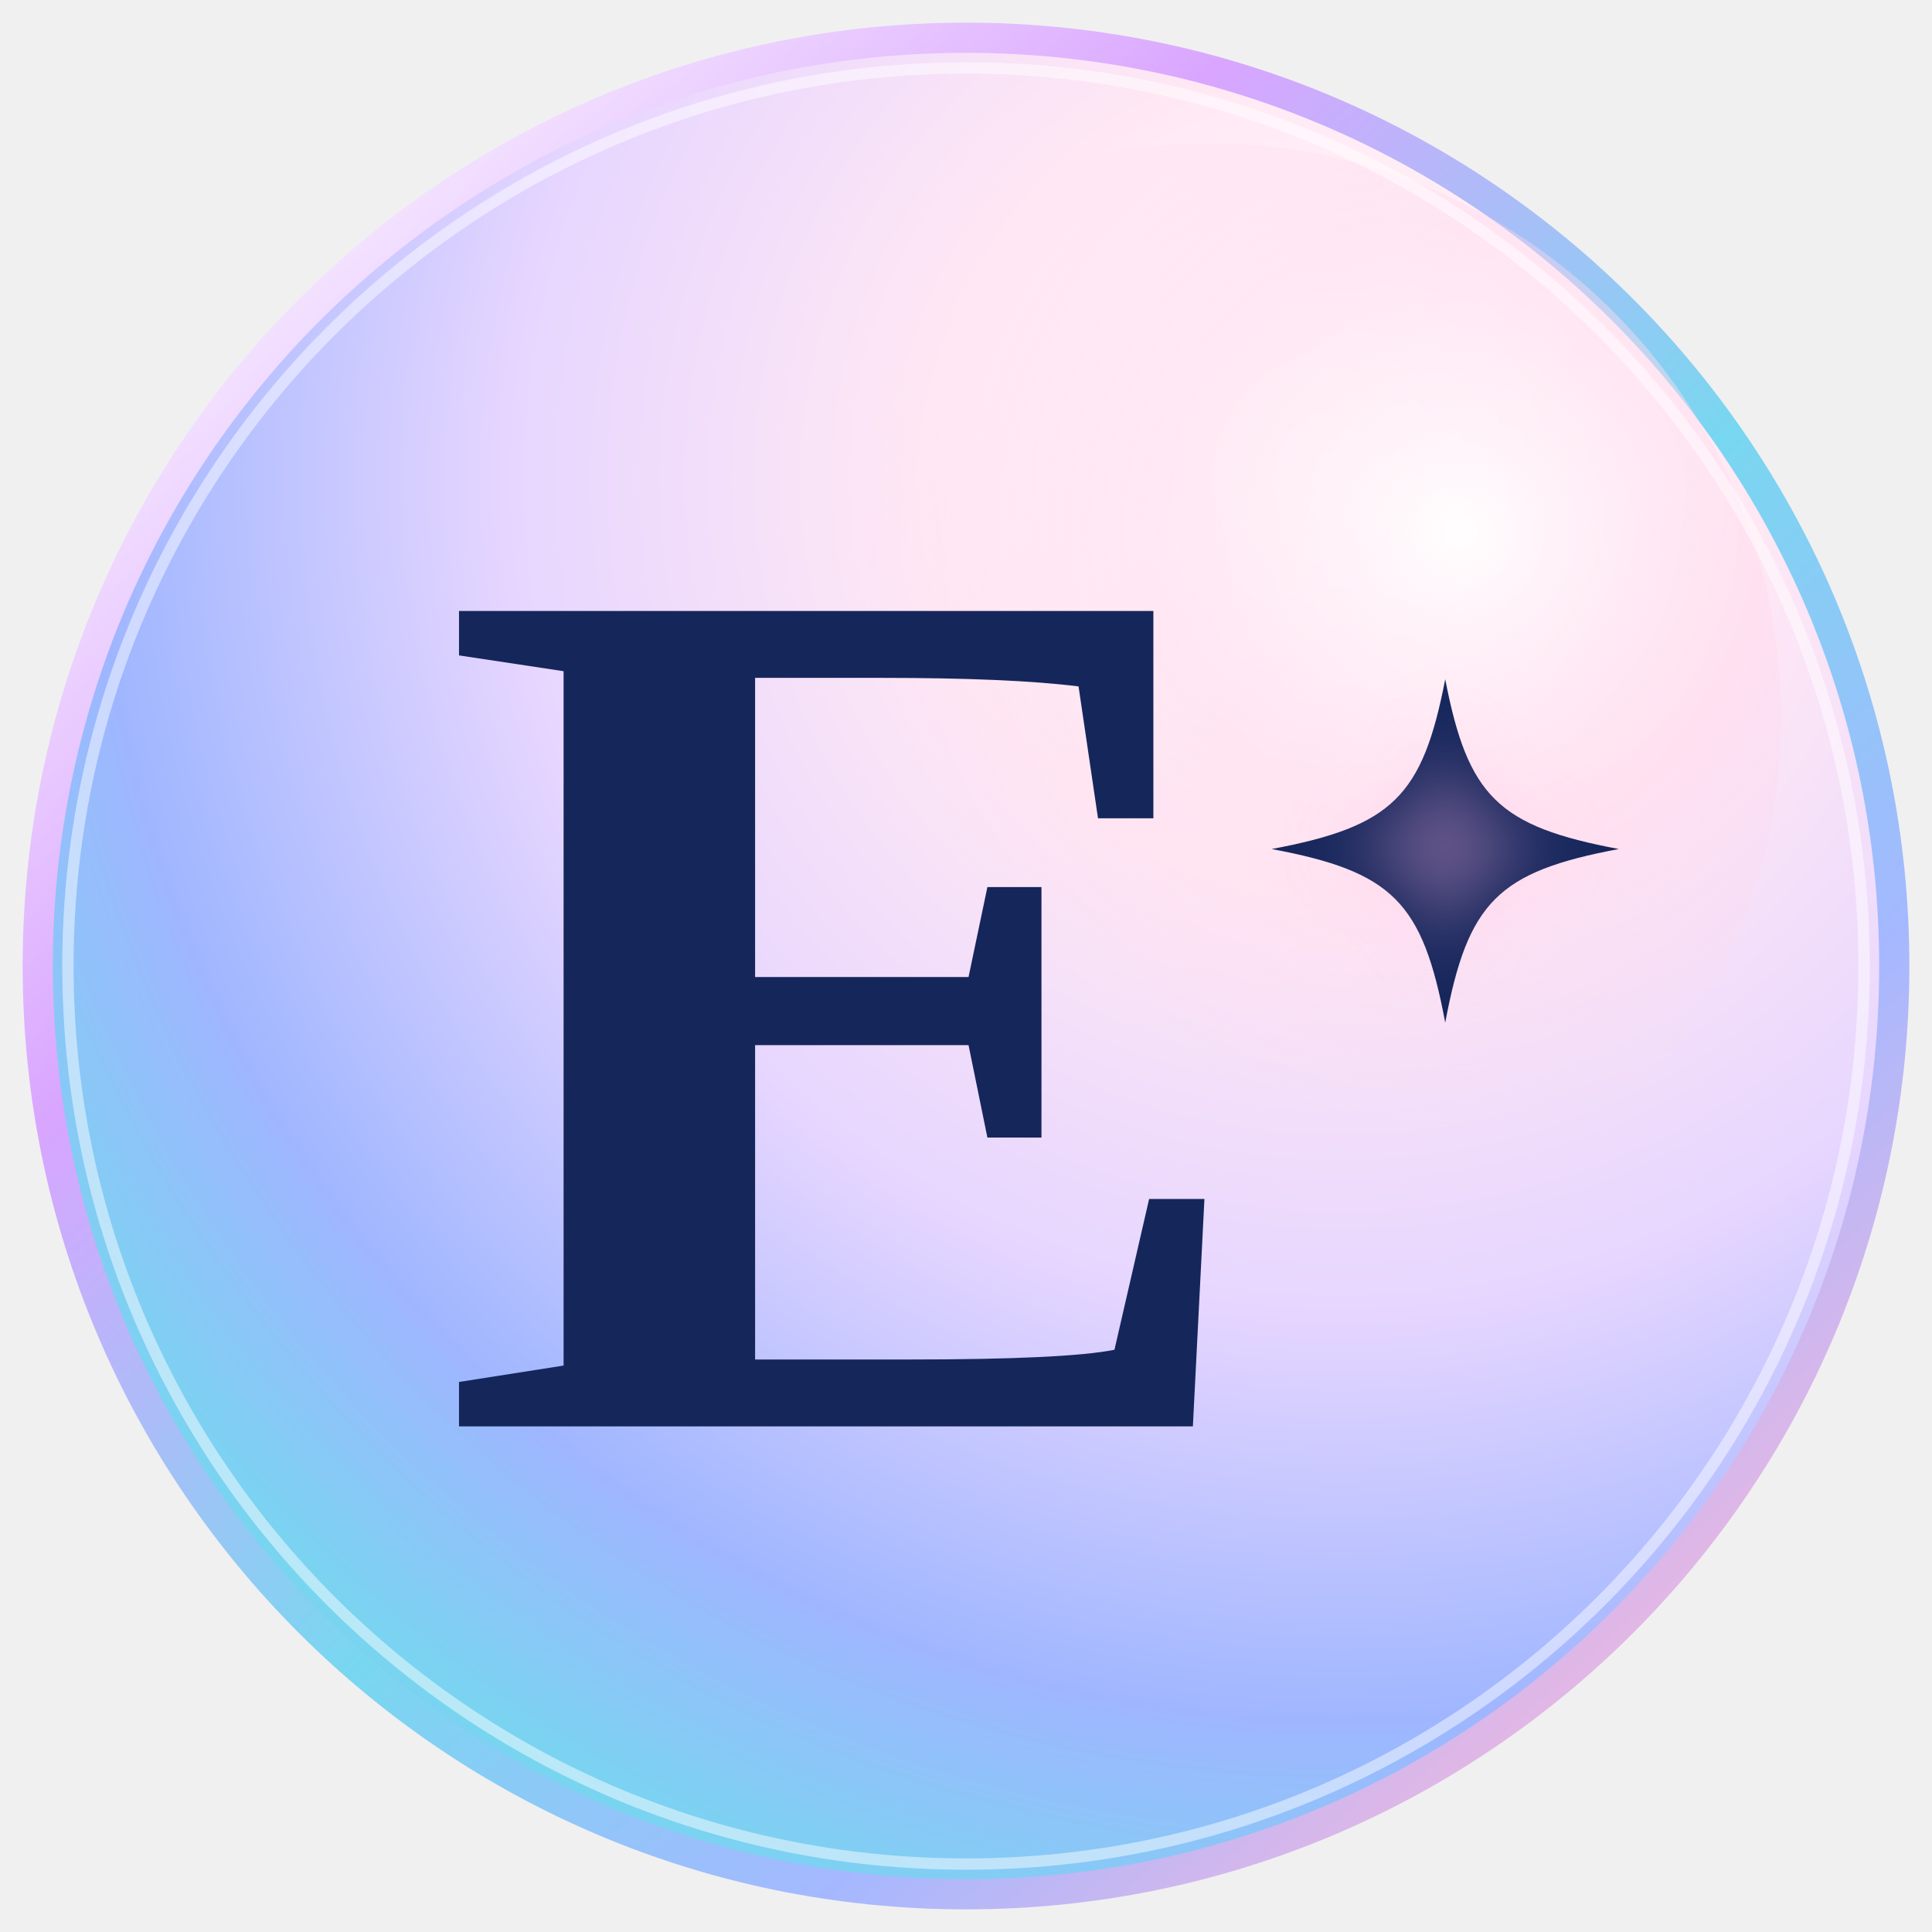
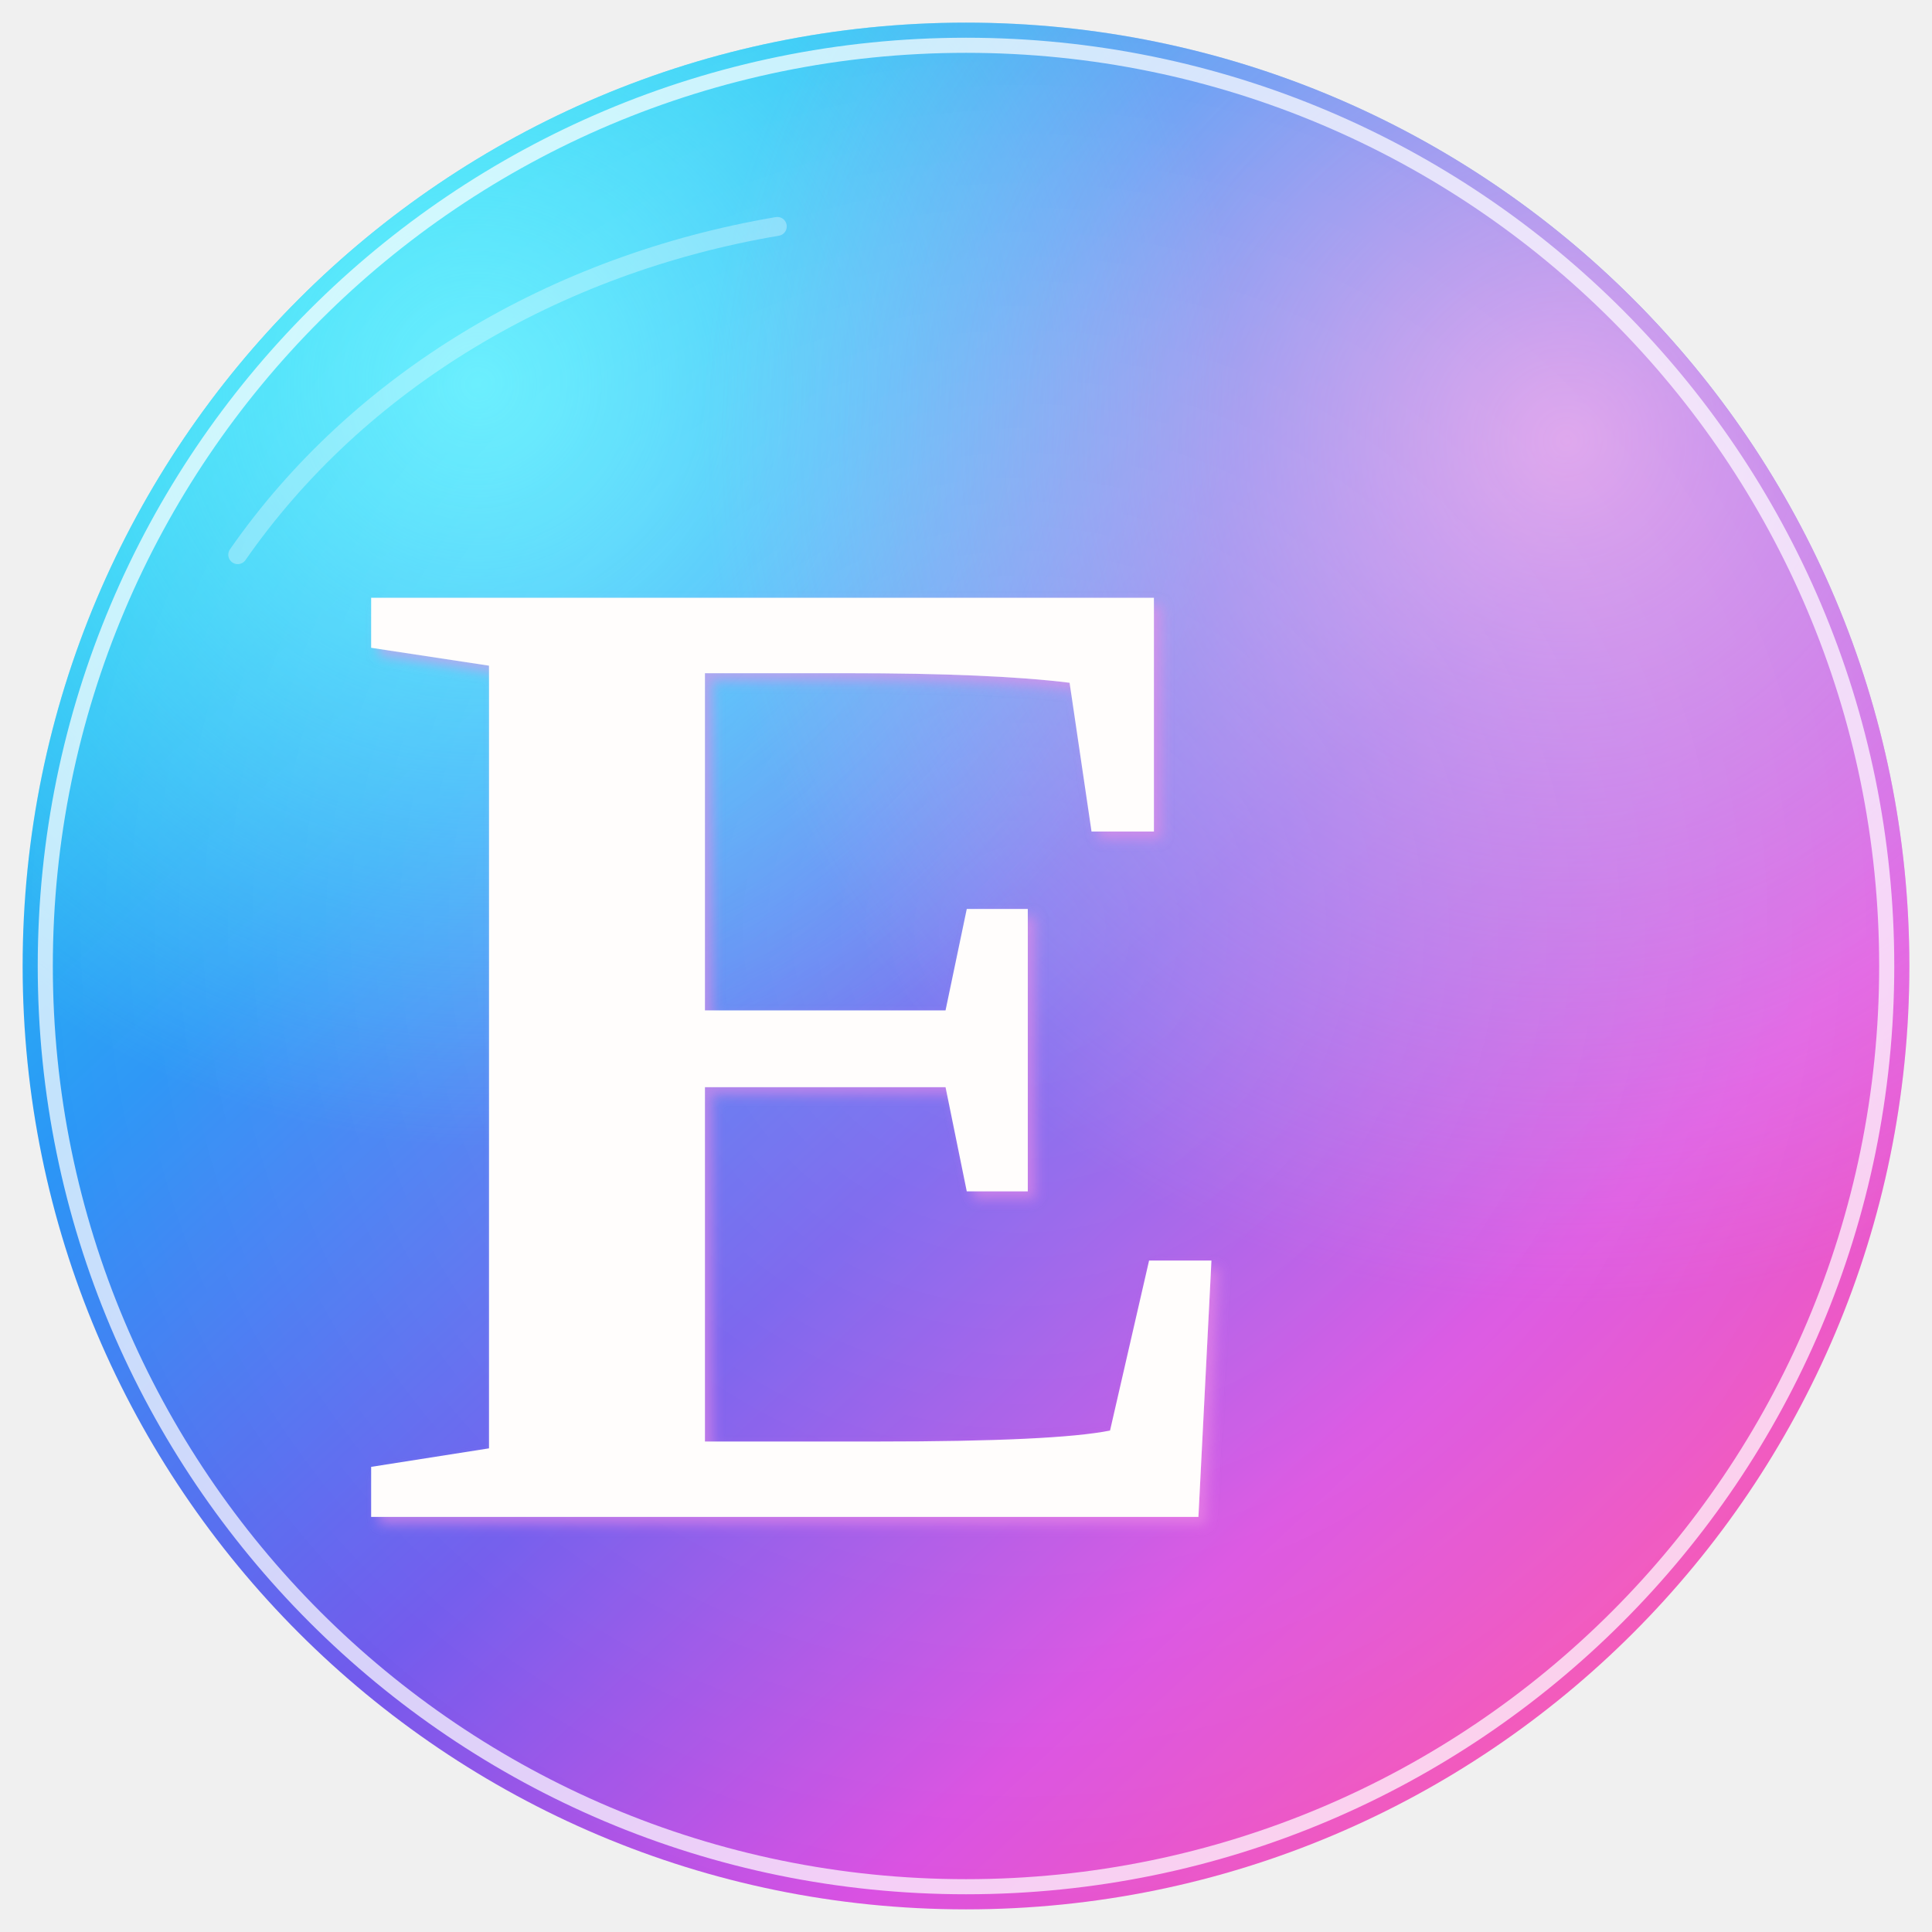
- <svg xmlns="http://www.w3.org/2000/svg" viewBox="0 0 512 512" role="img" aria-label="Emma Kwon Aurora E favicon">
+ <svg xmlns="http://www.w3.org/2000/svg" viewBox="0 0 512 512" role="img" aria-label="Emma Kwon circular gradient E favicon">
  <defs>
-     <radialGradient id="pearl" cx="70%" cy="24%" r="92%">
-       <stop offset="0%" stop-color="#fffdfd" />
-       <stop offset="24%" stop-color="#ffe8f4" />
-       <stop offset="48%" stop-color="#e7d6ff" />
-       <stop offset="72%" stop-color="#9fb6ff" />
-       <stop offset="88%" stop-color="#78d5f0" />
-       <stop offset="100%" stop-color="#b78de8" />
+     <linearGradient id="bg" x1="62" y1="42" x2="456" y2="466" gradientUnits="userSpaceOnUse">
+       <stop offset="0%" stop-color="#20d9ef" />
+       <stop offset="28%" stop-color="#2794f6" />
+       <stop offset="55%" stop-color="#6f57ec" />
+       <stop offset="78%" stop-color="#d94de1" />
+       <stop offset="100%" stop-color="#ff5aa7" />
+     </linearGradient>
+     <radialGradient id="cyanGlow" cx="24%" cy="19%" r="58%">
+       <stop offset="0%" stop-color="#68f3ff" stop-opacity="0.92" />
+       <stop offset="70%" stop-color="#68f3ff" stop-opacity="0" />
    </radialGradient>
-     <radialGradient id="warmGlow" cx="72%" cy="34%" r="52%">
-       <stop offset="0%" stop-color="#ffffff" stop-opacity="0.86" />
-       <stop offset="52%" stop-color="#ffd6eb" stop-opacity="0.38" />
-       <stop offset="100%" stop-color="#ffd6eb" stop-opacity="0" />
+     <radialGradient id="pinkGlow" cx="82%" cy="22%" r="64%">
+       <stop offset="0%" stop-color="#ffb5ec" stop-opacity="0.78" />
+       <stop offset="72%" stop-color="#ffb5ec" stop-opacity="0" />
    </radialGradient>
-     <linearGradient id="rim" x1="72" y1="48" x2="446" y2="464" gradientUnits="userSpaceOnUse">
-       <stop offset="0%" stop-color="#f9efff" />
-       <stop offset="26%" stop-color="#d9a5ff" />
-       <stop offset="55%" stop-color="#78d7f0" />
-       <stop offset="78%" stop-color="#a5b8ff" />
-       <stop offset="100%" stop-color="#f7b6dd" />
-     </linearGradient>
-     <filter id="softGlow" x="-20%" y="-20%" width="140%" height="140%">
-       <feGaussianBlur stdDeviation="9" />
+     <radialGradient id="pearlGlow" cx="53%" cy="48%" r="60%">
+       <stop offset="0%" stop-color="#ffffff" stop-opacity="0.18" />
+       <stop offset="100%" stop-color="#ffffff" stop-opacity="0" />
+     </radialGradient>
+     <filter id="eShadow" x="-30%" y="-30%" width="160%" height="170%">
+       <feDropShadow dx="0" dy="9" stdDeviation="7" flood-color="#31208f" flood-opacity="0.46" />
+       <feDropShadow dx="2" dy="2" stdDeviation="1.5" flood-color="#f18ee6" flood-opacity="0.56" />
    </filter>
  </defs>
-   <circle cx="256" cy="256" r="246" fill="url(#pearl)" stroke="url(#rim)" stroke-width="8" />
-   <circle cx="320" cy="190" r="152" fill="url(#warmGlow)" />
-   <circle cx="256" cy="256" r="238" fill="none" stroke="#ffffff" stroke-opacity="0.48" stroke-width="3" />
-   <text x="116" y="378" fill="#15265b" font-family="Georgia, 'Times New Roman', serif" font-size="330" font-weight="700" letter-spacing="-18">E</text>
-   <path d="M383 180 C389 211 397 219 429 225 C397 231 389 239 383 271 C377 239 369 231 337 225 C369 219 377 211 383 180Z" fill="#15265b" />
-   <path d="M383 193 C387 214 393 220 414 225 C393 229 387 235 383 256 C379 235 373 229 352 225 C373 220 379 214 383 193Z" fill="#ffb3e4" opacity="0.38" filter="url(#softGlow)" />
+   <circle cx="256" cy="256" r="250" fill="url(#bg)" />
+   <circle cx="256" cy="256" r="250" fill="url(#cyanGlow)" />
+   <circle cx="256" cy="256" r="250" fill="url(#pinkGlow)" />
+   <circle cx="256" cy="256" r="250" fill="url(#pearlGlow)" />
+   <circle cx="256" cy="256" r="244" fill="none" stroke="#ffffff" stroke-opacity="0.72" stroke-width="4" />
+   <path d="M63 147 C95 101 147 70 206 60" fill="none" stroke="#ffffff" stroke-opacity="0.32" stroke-width="5" stroke-linecap="round" />
+   <text x="92" y="402" fill="#fffdfc" font-family="Georgia, 'Times New Roman', serif" font-size="372" font-weight="700" letter-spacing="-20" filter="url(#eShadow)">E</text>
</svg>
